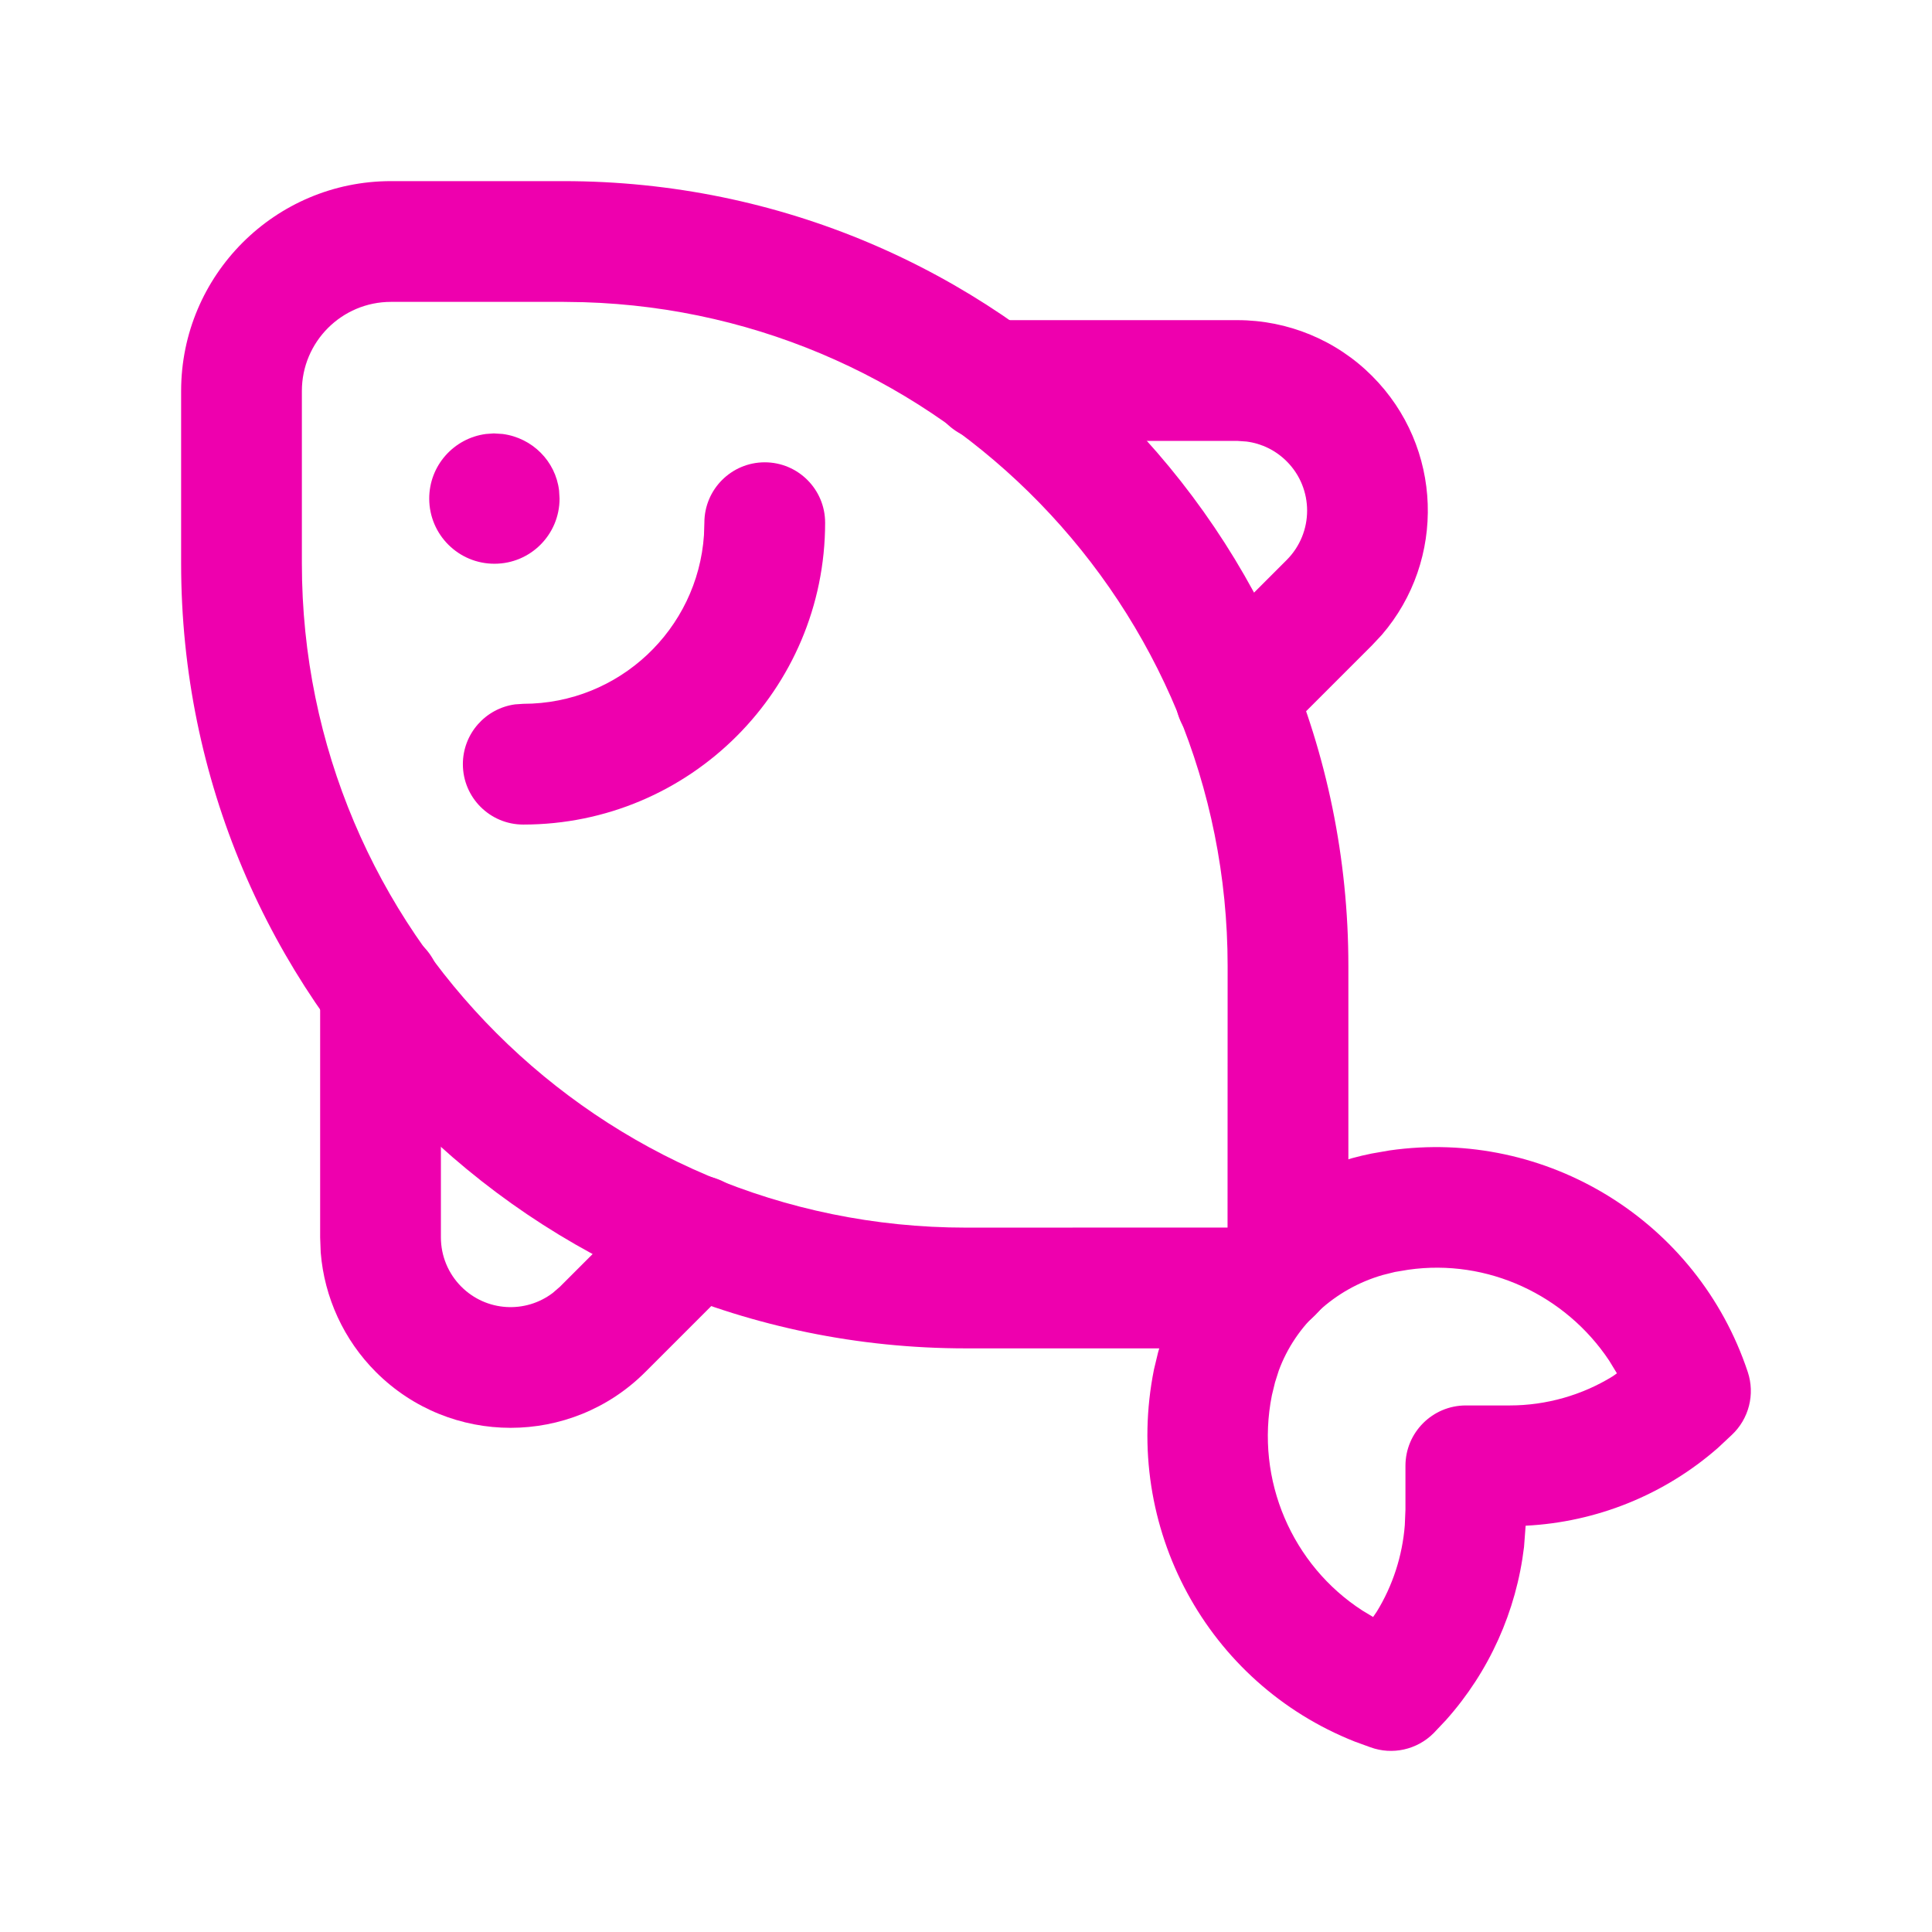
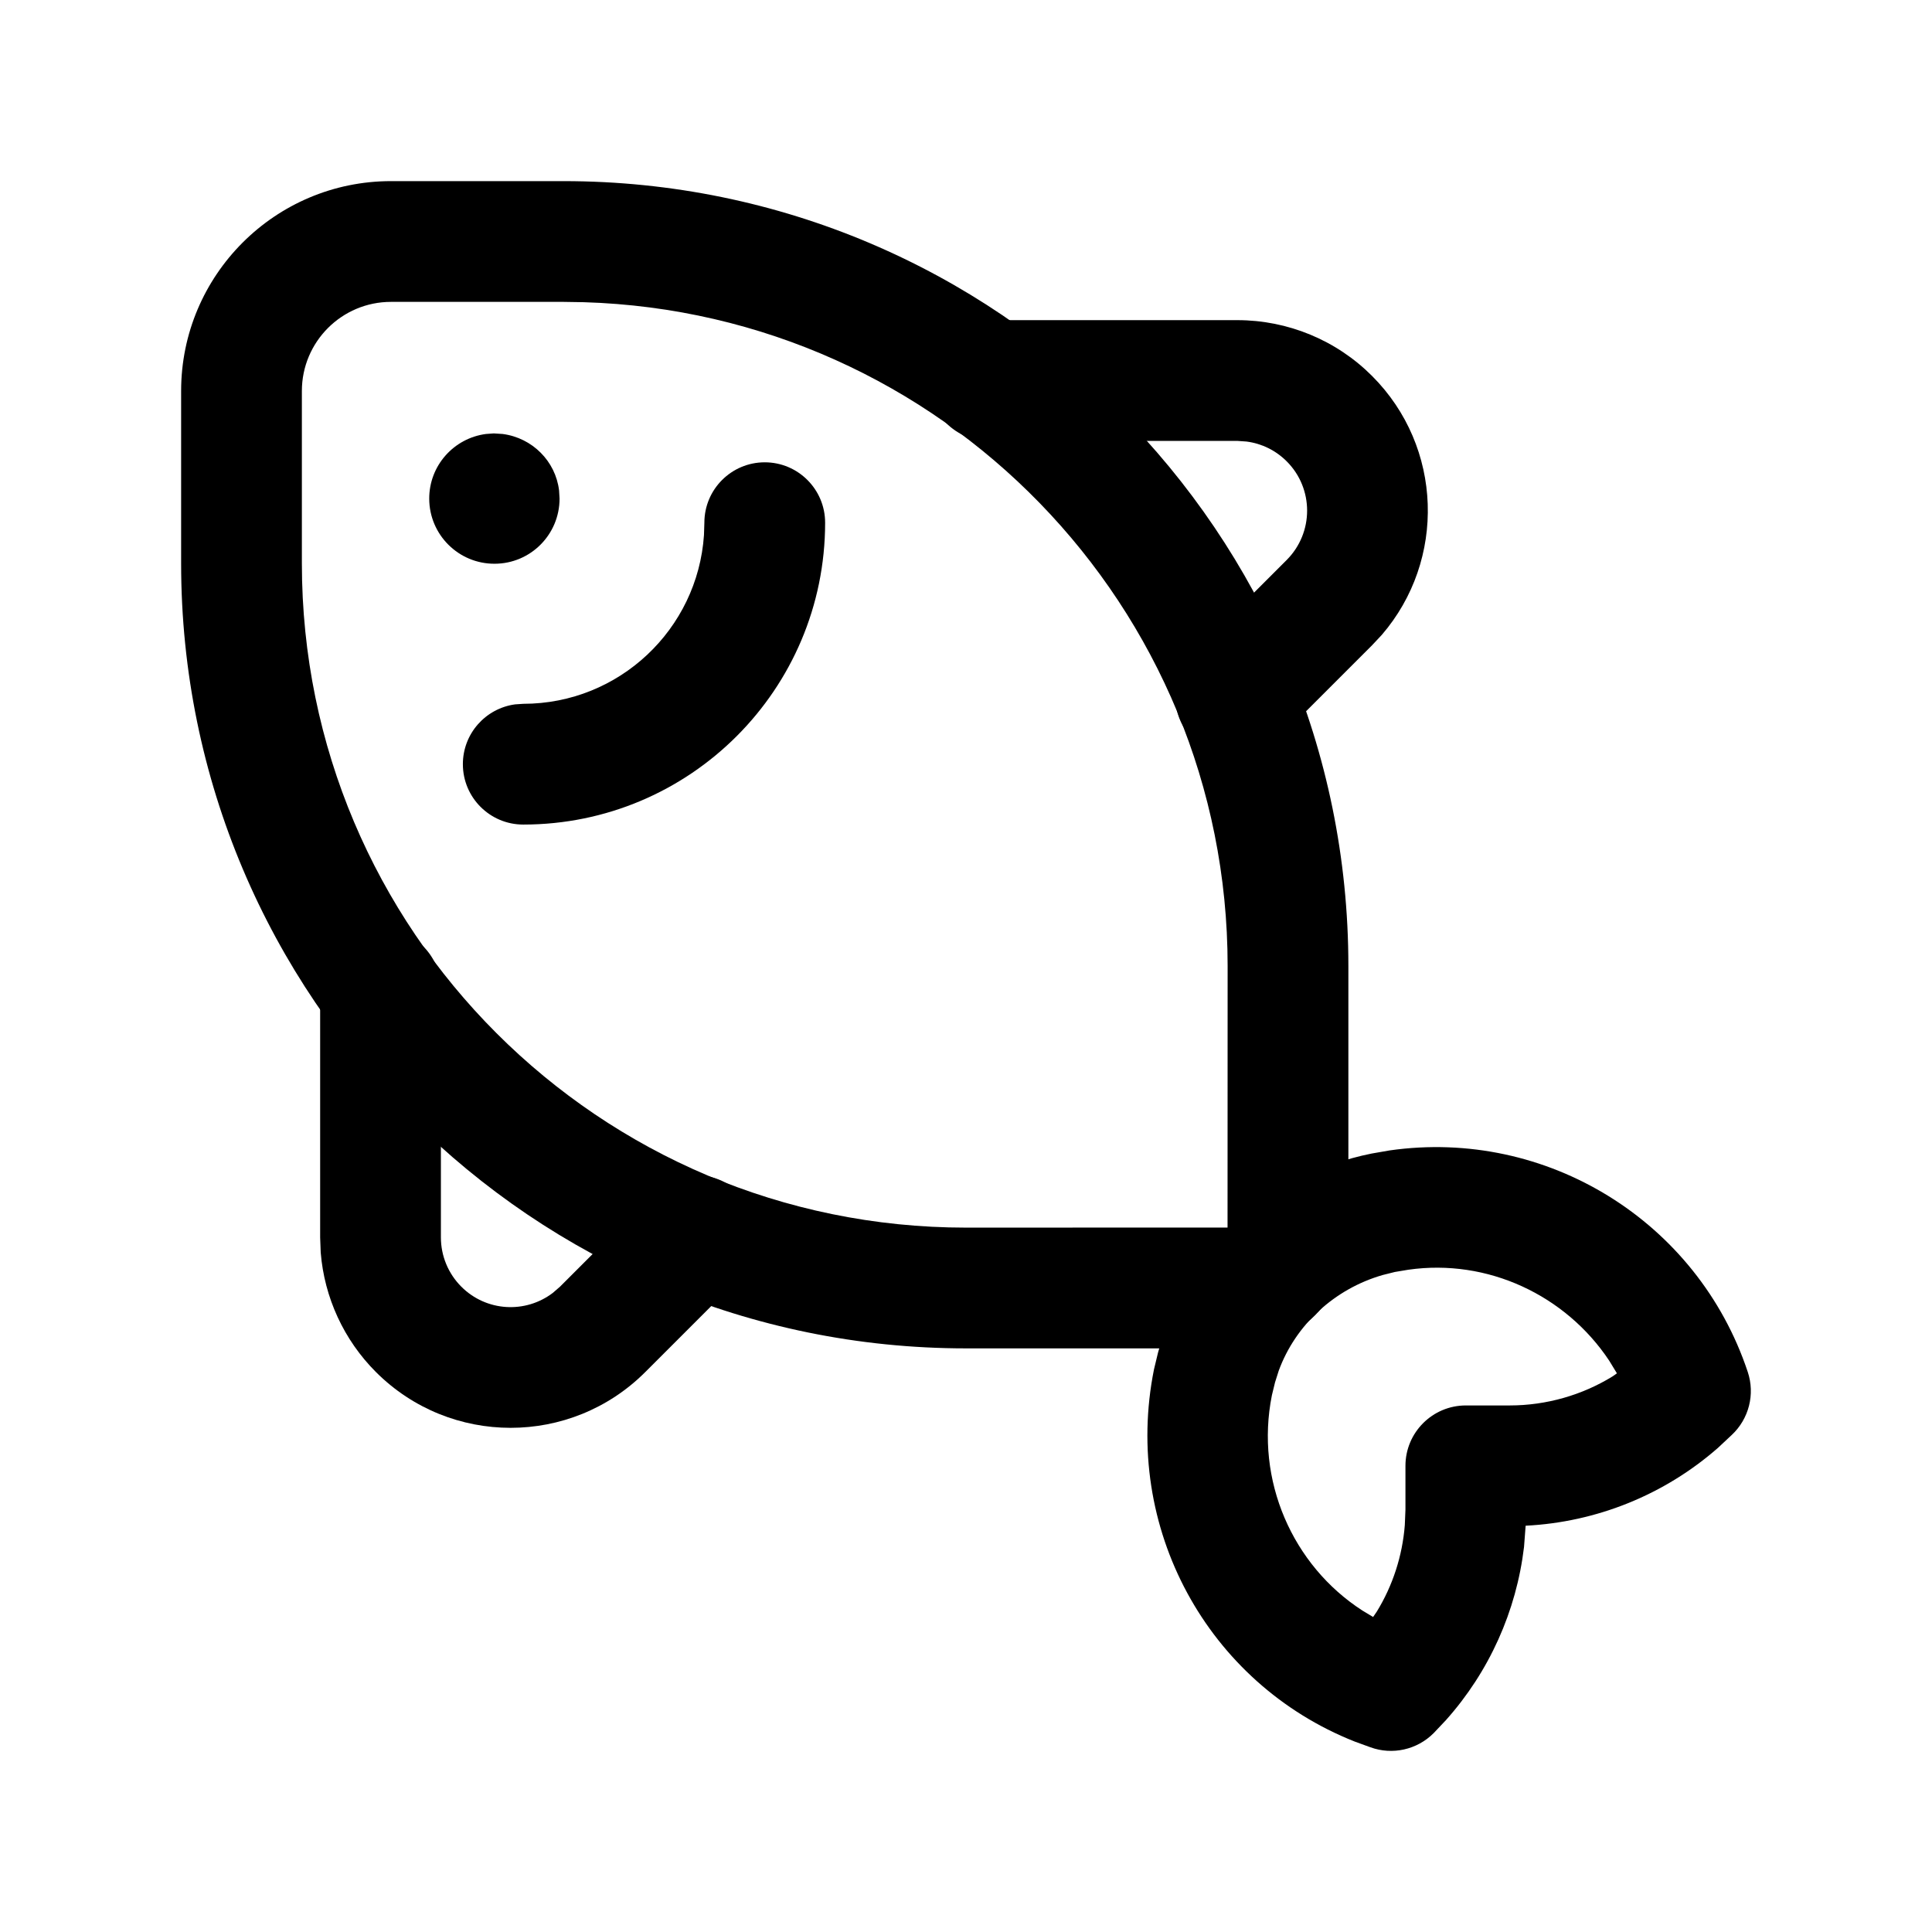
- <svg xmlns="http://www.w3.org/2000/svg" width="24" height="24" viewBox="0 0 24 24" fill="none">
-   <path d="M7 2.25C12.385 2.25 16.75 6.615 16.75 12V15.342C16.75 16.119 16.119 16.75 15.342 16.75H12C6.615 16.75 2.25 12.385 2.25 7V4.857C2.25 3.418 3.418 2.25 4.857 2.25H7ZM4.857 3.75C4.246 3.75 3.75 4.246 3.75 4.857V7C3.75 11.556 7.444 15.25 12 15.25L15.249 15.249L15.25 12C15.25 7.528 11.692 3.887 7.252 3.754L7 3.75H4.857Z" fill="#EE00AE" />
-   <path d="M6.037 5.391L6.134 5.384L6.244 5.391C6.613 5.439 6.902 5.73 6.945 6.093L6.951 6.194C6.951 6.64 6.591 7.002 6.145 7.003C5.698 7.005 5.334 6.644 5.332 6.197C5.33 5.784 5.638 5.443 6.037 5.391Z" fill="#EE00AE" />
-   <path d="M9.5 5.743C9.914 5.743 10.25 6.079 10.25 6.493C10.25 8.564 8.571 10.243 6.5 10.243C6.086 10.243 5.75 9.907 5.75 9.493C5.75 9.113 6.032 8.8 6.398 8.75L6.5 8.743C7.691 8.743 8.666 7.818 8.745 6.647L8.75 6.493C8.75 6.079 9.086 5.743 9.5 5.743Z" fill="#EE00AE" />
-   <path d="M15.371 3.977C15.999 3.977 16.601 4.226 17.044 4.67C17.926 5.552 17.966 6.957 17.165 7.887L17.044 8.016L15.879 9.181C15.586 9.474 15.112 9.474 14.819 9.181C14.553 8.915 14.528 8.498 14.746 8.205L14.819 8.121L15.984 6.956C16.322 6.617 16.322 6.069 15.984 5.731C15.848 5.595 15.673 5.509 15.485 5.485L15.371 5.477H12.286C11.872 5.477 11.536 5.141 11.536 4.727C11.536 4.347 11.818 4.034 12.184 3.984L12.286 3.977H15.371Z" fill="#EE00AE" />
-   <path d="M4.727 11.536C5.107 11.536 5.42 11.818 5.47 12.184L5.477 12.286V15.371C5.477 15.601 5.568 15.821 5.731 15.984C6.041 16.294 6.527 16.32 6.867 16.061L6.956 15.984L8.121 14.819C8.413 14.526 8.888 14.526 9.181 14.819C9.447 15.085 9.472 15.502 9.254 15.795L9.181 15.879L8.016 17.044C7.092 17.968 5.594 17.968 4.67 17.044C4.271 16.645 4.029 16.118 3.984 15.559L3.977 15.371V12.286C3.977 11.872 4.313 11.536 4.727 11.536Z" fill="#EE00AE" />
-   <path d="M17.262 14.291C19.211 14.012 21.087 15.168 21.711 17.042C21.804 17.32 21.726 17.626 21.512 17.826L21.341 17.986C20.676 18.569 19.833 18.909 18.952 18.953L18.932 19.217C18.837 20.014 18.5 20.766 17.962 21.368L17.809 21.53C17.603 21.736 17.297 21.805 17.023 21.705L16.828 21.634C14.998 20.909 13.942 18.975 14.335 17.012L14.386 16.8C14.731 15.543 15.757 14.586 17.038 14.33L17.262 14.291ZM19.989 16.901C19.448 16.089 18.48 15.632 17.495 15.773L17.327 15.801L17.179 15.838C16.577 16.01 16.093 16.459 15.885 17.027L15.839 17.172L15.8 17.332C15.588 18.39 16.058 19.447 16.923 20.006L17.057 20.087L17.103 20.02C17.301 19.697 17.421 19.328 17.451 18.946L17.459 18.754V18.209C17.459 17.795 17.795 17.459 18.209 17.459H18.754C19.212 17.459 19.657 17.329 20.032 17.098L20.086 17.06L19.989 16.901Z" fill="#EE00AE" />
+ <svg xmlns="http://www.w3.org/2000/svg" width="24" height="24" viewBox="0 0 24 24" fill="currentColor">
+   <path d="M7 2.25C12.385 2.25 16.75 6.615 16.75 12V15.342C16.75 16.119 16.119 16.75 15.342 16.75H12C6.615 16.75 2.25 12.385 2.25 7V4.857C2.25 3.418 3.418 2.25 4.857 2.25H7ZM4.857 3.75C4.246 3.75 3.75 4.246 3.75 4.857V7C3.75 11.556 7.444 15.25 12 15.25L15.249 15.249L15.25 12C15.25 7.528 11.692 3.887 7.252 3.754L7 3.75H4.857Z" fill="currentColor" />
+   <path d="M6.037 5.391L6.134 5.384L6.244 5.391C6.613 5.439 6.902 5.73 6.945 6.093L6.951 6.194C6.951 6.64 6.591 7.002 6.145 7.003C5.698 7.005 5.334 6.644 5.332 6.197C5.33 5.784 5.638 5.443 6.037 5.391Z" fill="currentColor" />
+   <path d="M9.5 5.743C9.914 5.743 10.25 6.079 10.25 6.493C10.25 8.564 8.571 10.243 6.5 10.243C6.086 10.243 5.75 9.907 5.75 9.493C5.75 9.113 6.032 8.8 6.398 8.75L6.5 8.743C7.691 8.743 8.666 7.818 8.745 6.647L8.75 6.493C8.75 6.079 9.086 5.743 9.5 5.743Z" fill="currentColor" />
+   <path d="M15.371 3.977C15.999 3.977 16.601 4.226 17.044 4.67C17.926 5.552 17.966 6.957 17.165 7.887L17.044 8.016L15.879 9.181C15.586 9.474 15.112 9.474 14.819 9.181C14.553 8.915 14.528 8.498 14.746 8.205L14.819 8.121L15.984 6.956C16.322 6.617 16.322 6.069 15.984 5.731C15.848 5.595 15.673 5.509 15.485 5.485L15.371 5.477H12.286C11.872 5.477 11.536 5.141 11.536 4.727C11.536 4.347 11.818 4.034 12.184 3.984L12.286 3.977H15.371Z" fill="currentColor" />
+   <path d="M4.727 11.536C5.107 11.536 5.42 11.818 5.47 12.184L5.477 12.286V15.371C5.477 15.601 5.568 15.821 5.731 15.984C6.041 16.294 6.527 16.32 6.867 16.061L6.956 15.984L8.121 14.819C8.413 14.526 8.888 14.526 9.181 14.819C9.447 15.085 9.472 15.502 9.254 15.795L9.181 15.879L8.016 17.044C7.092 17.968 5.594 17.968 4.67 17.044C4.271 16.645 4.029 16.118 3.984 15.559L3.977 15.371V12.286C3.977 11.872 4.313 11.536 4.727 11.536Z" fill="currentColor" />
+   <path d="M17.262 14.291C19.211 14.012 21.087 15.168 21.711 17.042C21.804 17.32 21.726 17.626 21.512 17.826L21.341 17.986C20.676 18.569 19.833 18.909 18.952 18.953L18.932 19.217C18.837 20.014 18.5 20.766 17.962 21.368L17.809 21.53C17.603 21.736 17.297 21.805 17.023 21.705L16.828 21.634C14.998 20.909 13.942 18.975 14.335 17.012L14.386 16.8C14.731 15.543 15.757 14.586 17.038 14.33L17.262 14.291ZM19.989 16.901C19.448 16.089 18.48 15.632 17.495 15.773L17.327 15.801L17.179 15.838C16.577 16.01 16.093 16.459 15.885 17.027L15.839 17.172L15.8 17.332C15.588 18.39 16.058 19.447 16.923 20.006L17.057 20.087L17.103 20.02C17.301 19.697 17.421 19.328 17.451 18.946L17.459 18.754V18.209C17.459 17.795 17.795 17.459 18.209 17.459H18.754C19.212 17.459 19.657 17.329 20.032 17.098L20.086 17.06L19.989 16.901Z" fill="currentColor" />
</svg>
